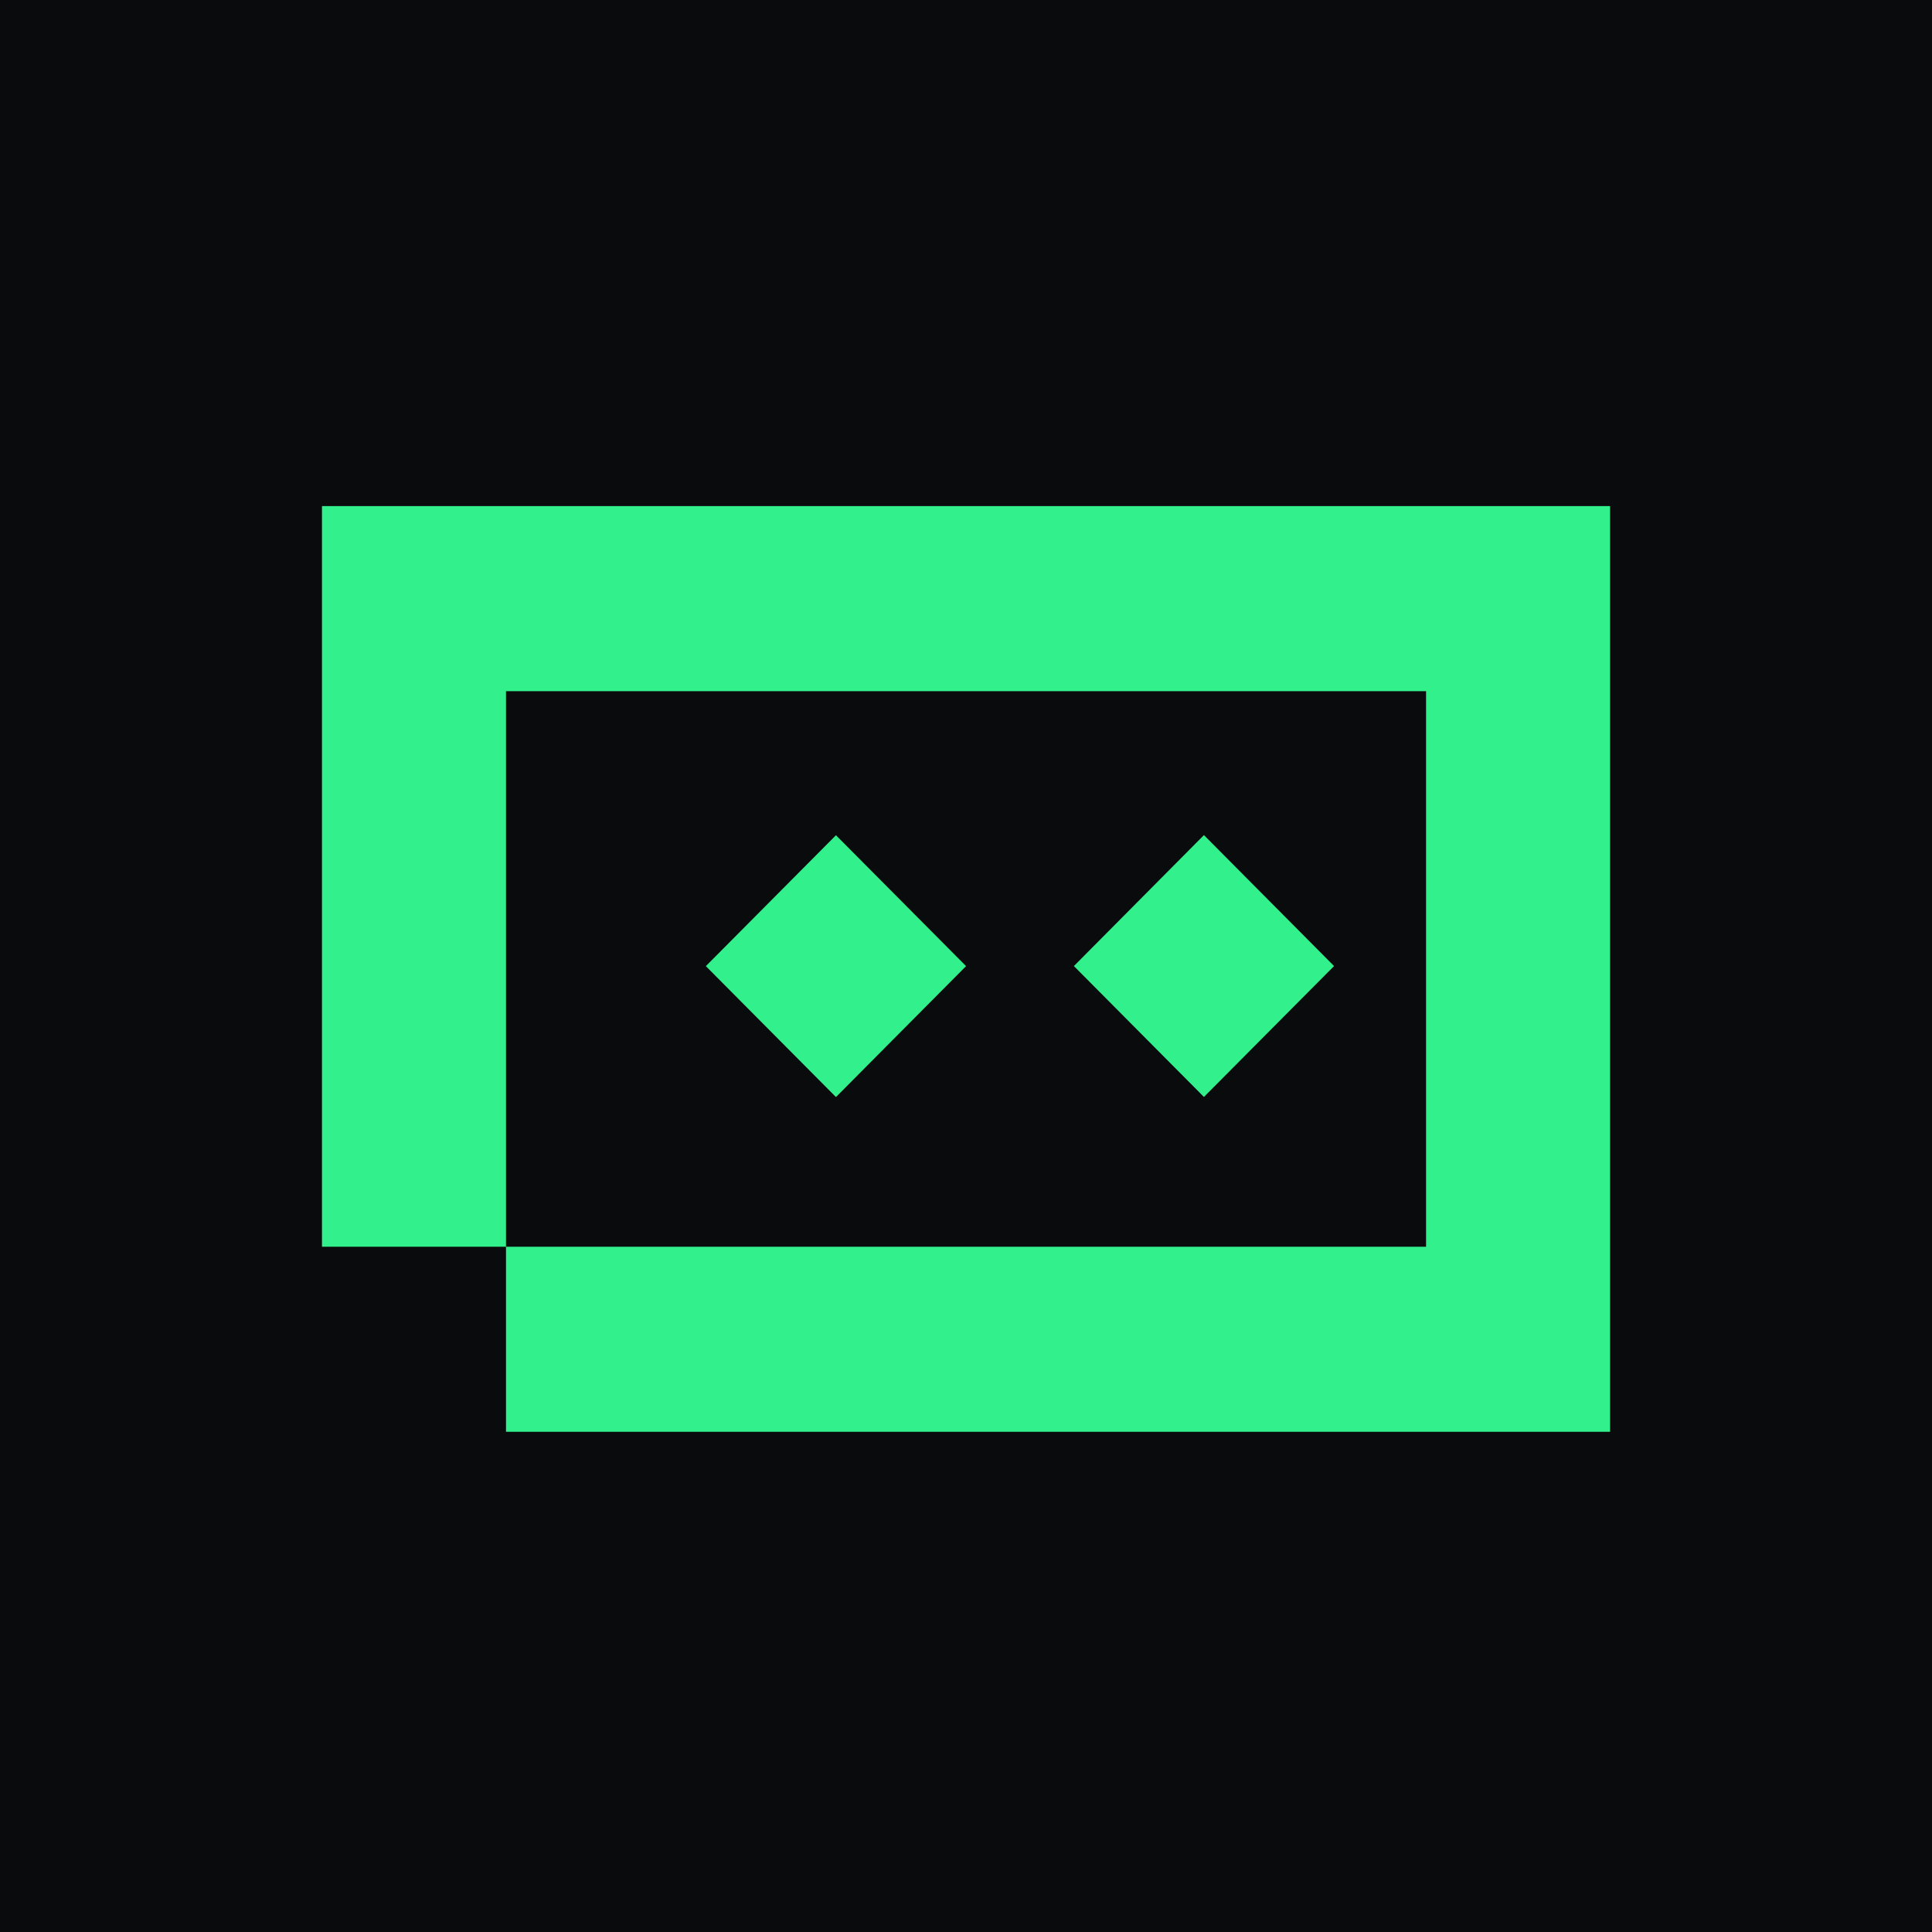
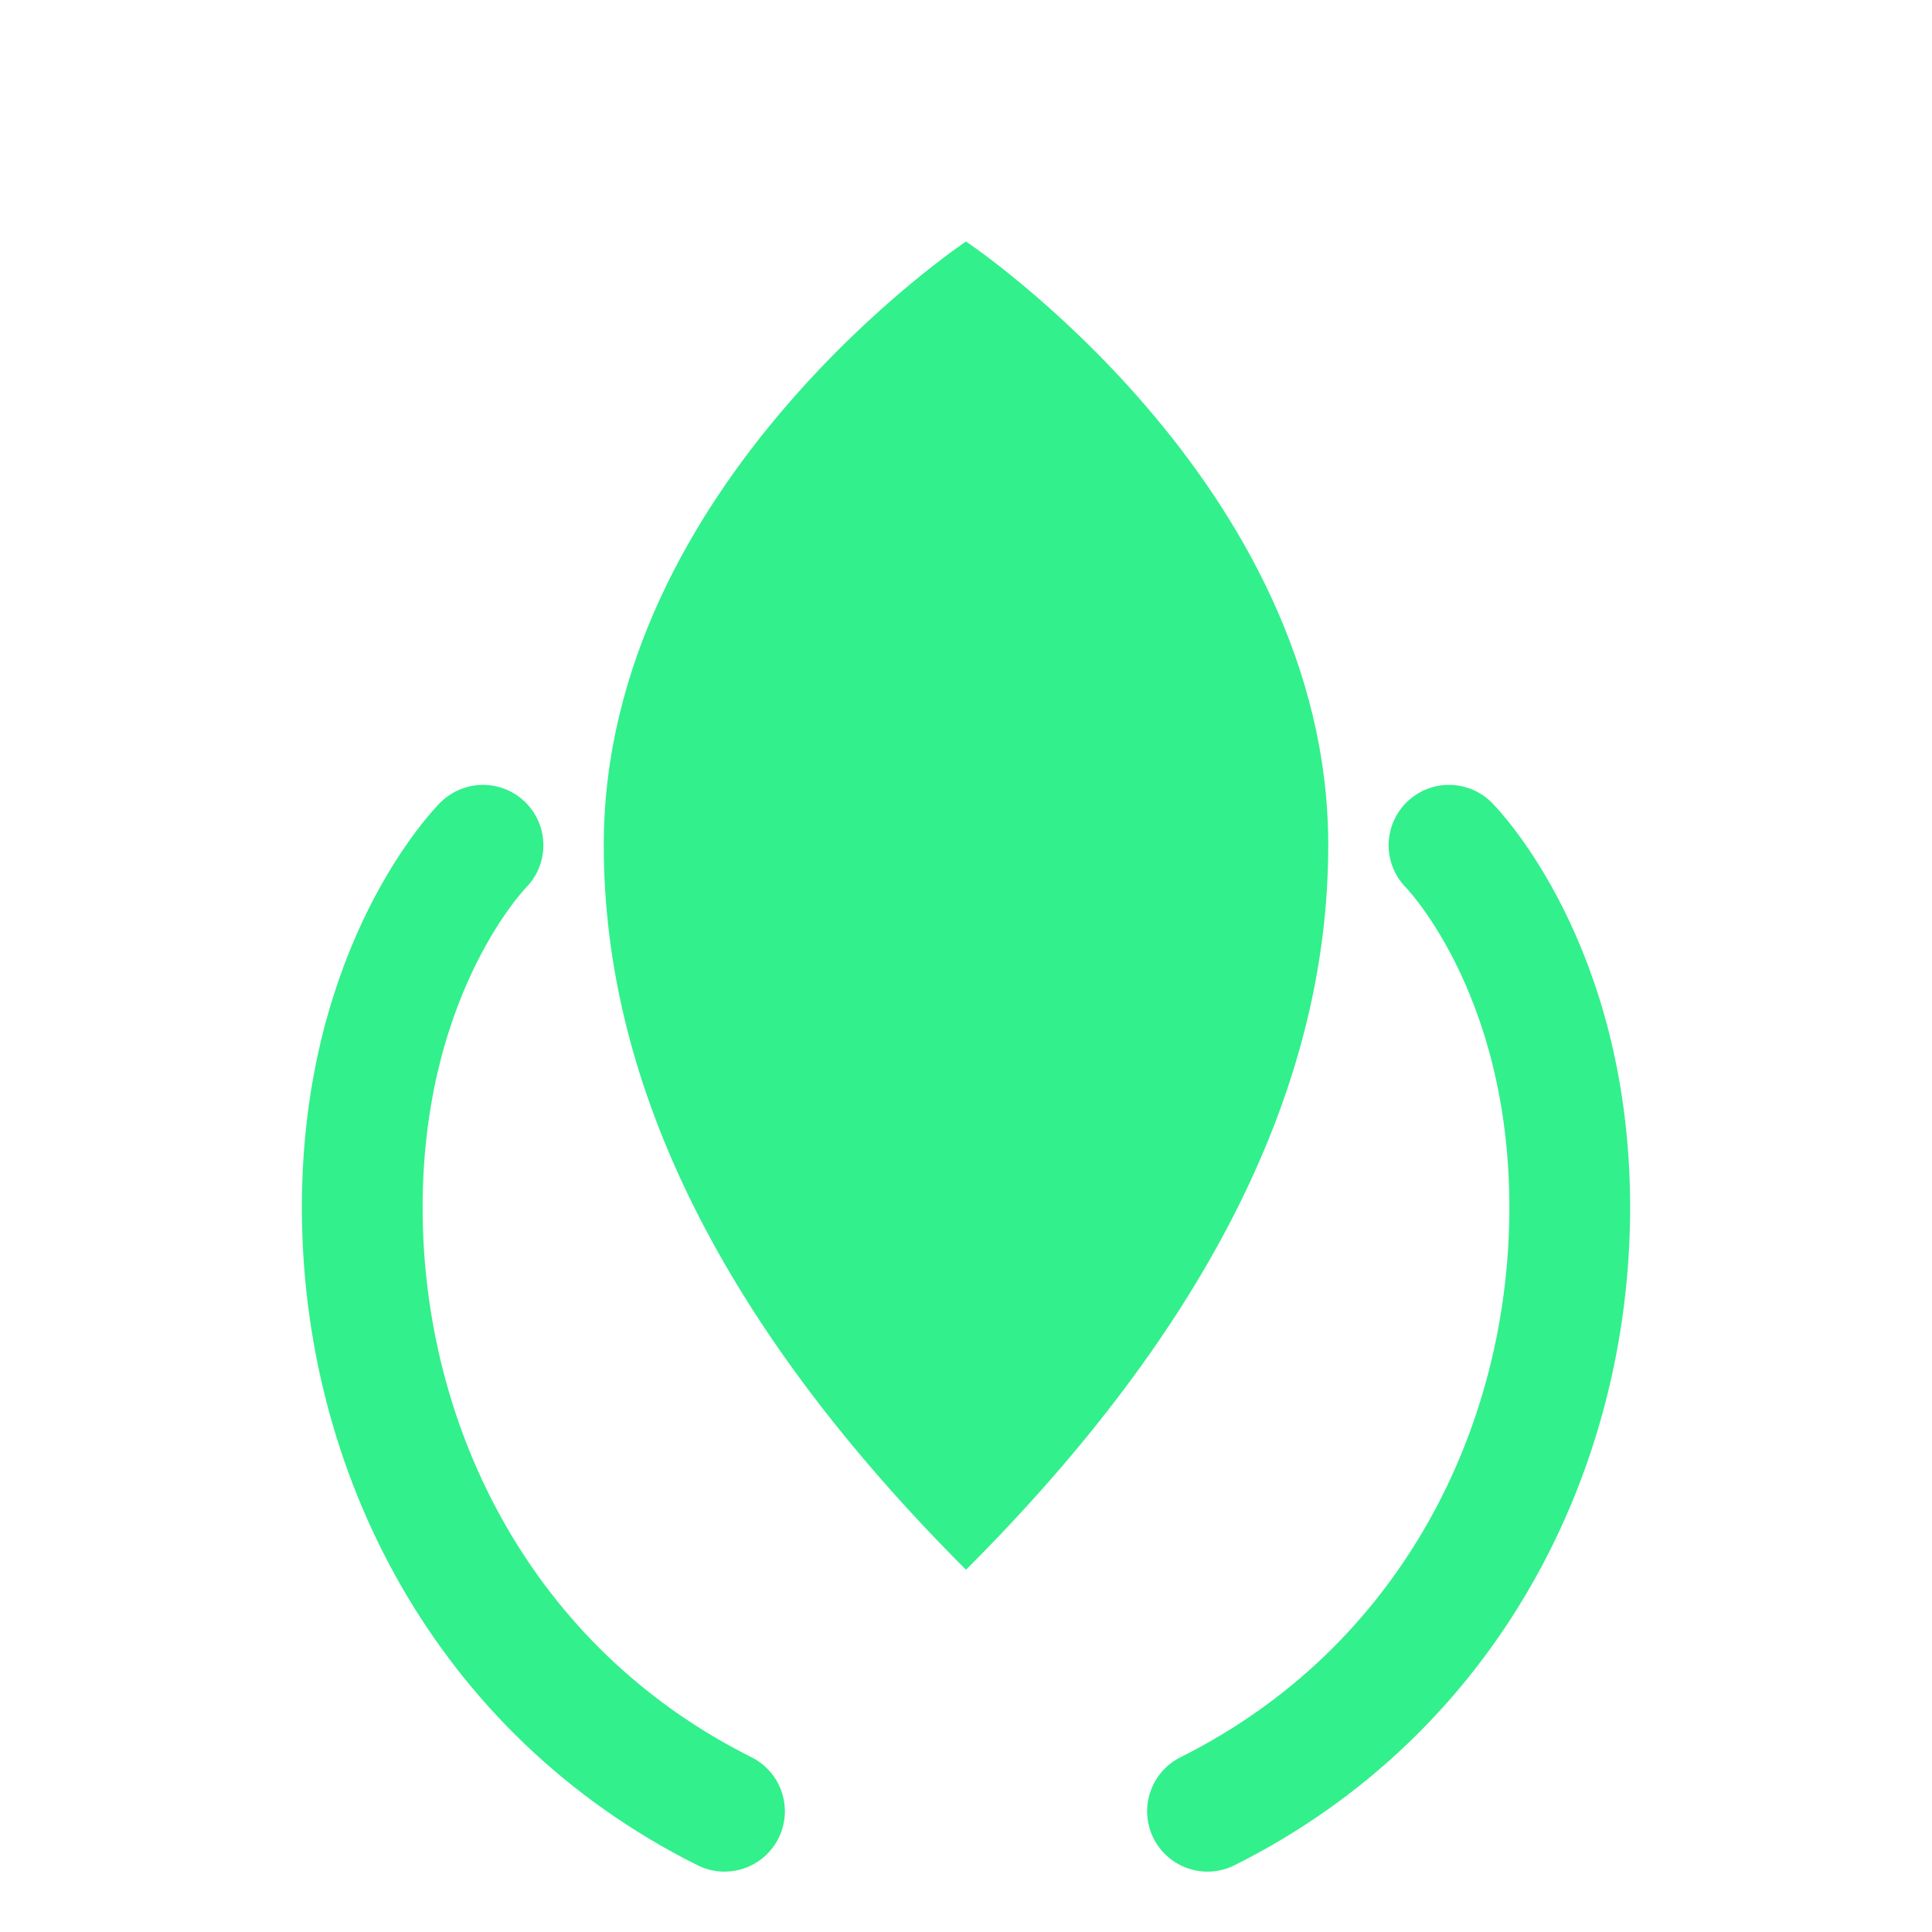
<svg xmlns="http://www.w3.org/2000/svg" width="32" height="32" viewBox="0 0 32 32" fill="none">
-   <rect width="32" height="32" fill="#0A0B0D" />
-   <path d="M26.668 23.715H8.381V20.65H5.333V8.382H26.668V23.715ZM8.381 20.65H23.62V11.448H8.381V20.65ZM16.001 16.002L13.846 18.171L11.691 16.002L13.846 13.834L16.001 16.002ZM22.096 16.001L19.941 18.169L17.787 16.001L19.941 13.832L22.096 16.001Z" fill="#32F08C" />
+   <path d="M16 4C16 4 10 8 10 14C10 18 12 22 16 26C20 22 22 18 22 14C22 8 16 4 16 4Z" fill="#32F08C" />
+   <path d="M8 14C8 14 6 16 6 20C6 24 8 28 12 30" stroke="#32F08C" stroke-width="2" stroke-linecap="round" />
+   <path d="M24 14C24 14 26 16 26 20C26 24 24 28 20 30" stroke="#32F08C" stroke-width="2" stroke-linecap="round" />
+   <path d="M12 16C12 16 13 15 14 15C15 15 16 16 16 16" fill="#32F08C" />
+   <path d="M18 16C18 16 19 15 20 15C21 15 20 16 20 16" fill="#32F08C" />
+   <path d="M13 19C13 19 14 18 15 18C16 18 15 19 15 19" fill="#32F08C" />
+   <path d="M17 19C17 19 18 18 19 18C20 18 19 19 19 19" fill="#32F08C" />
</svg>
